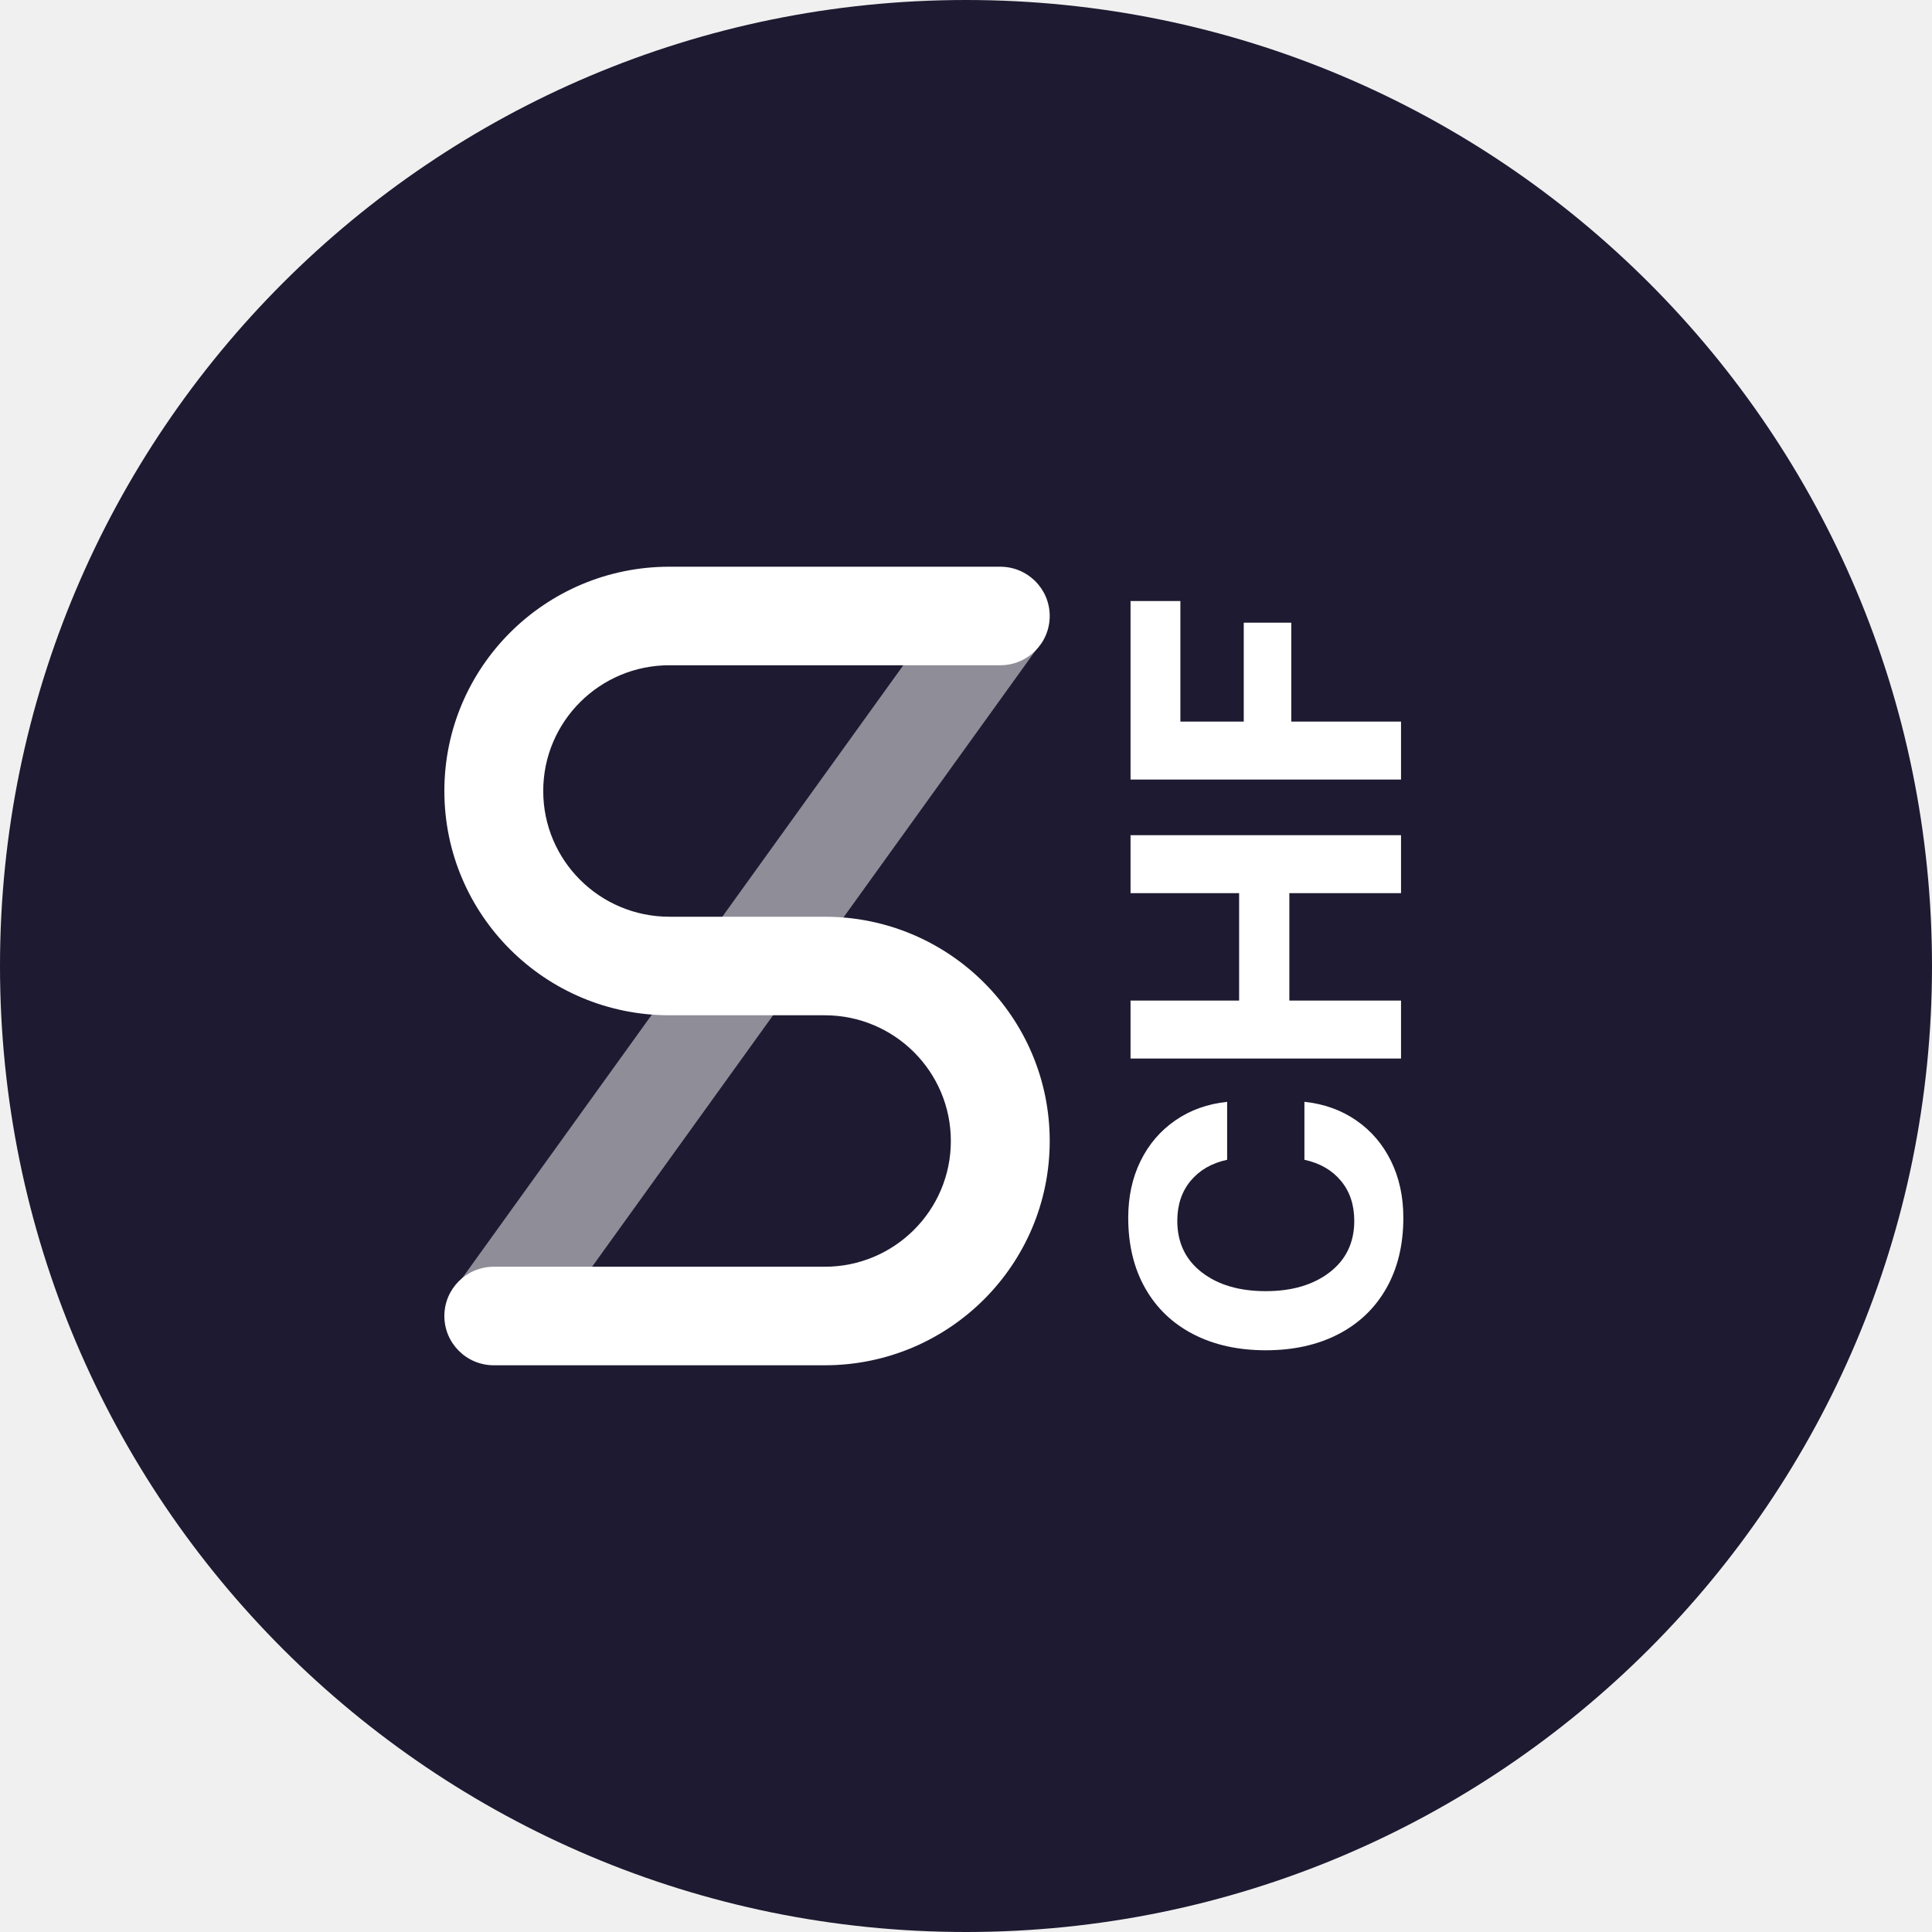
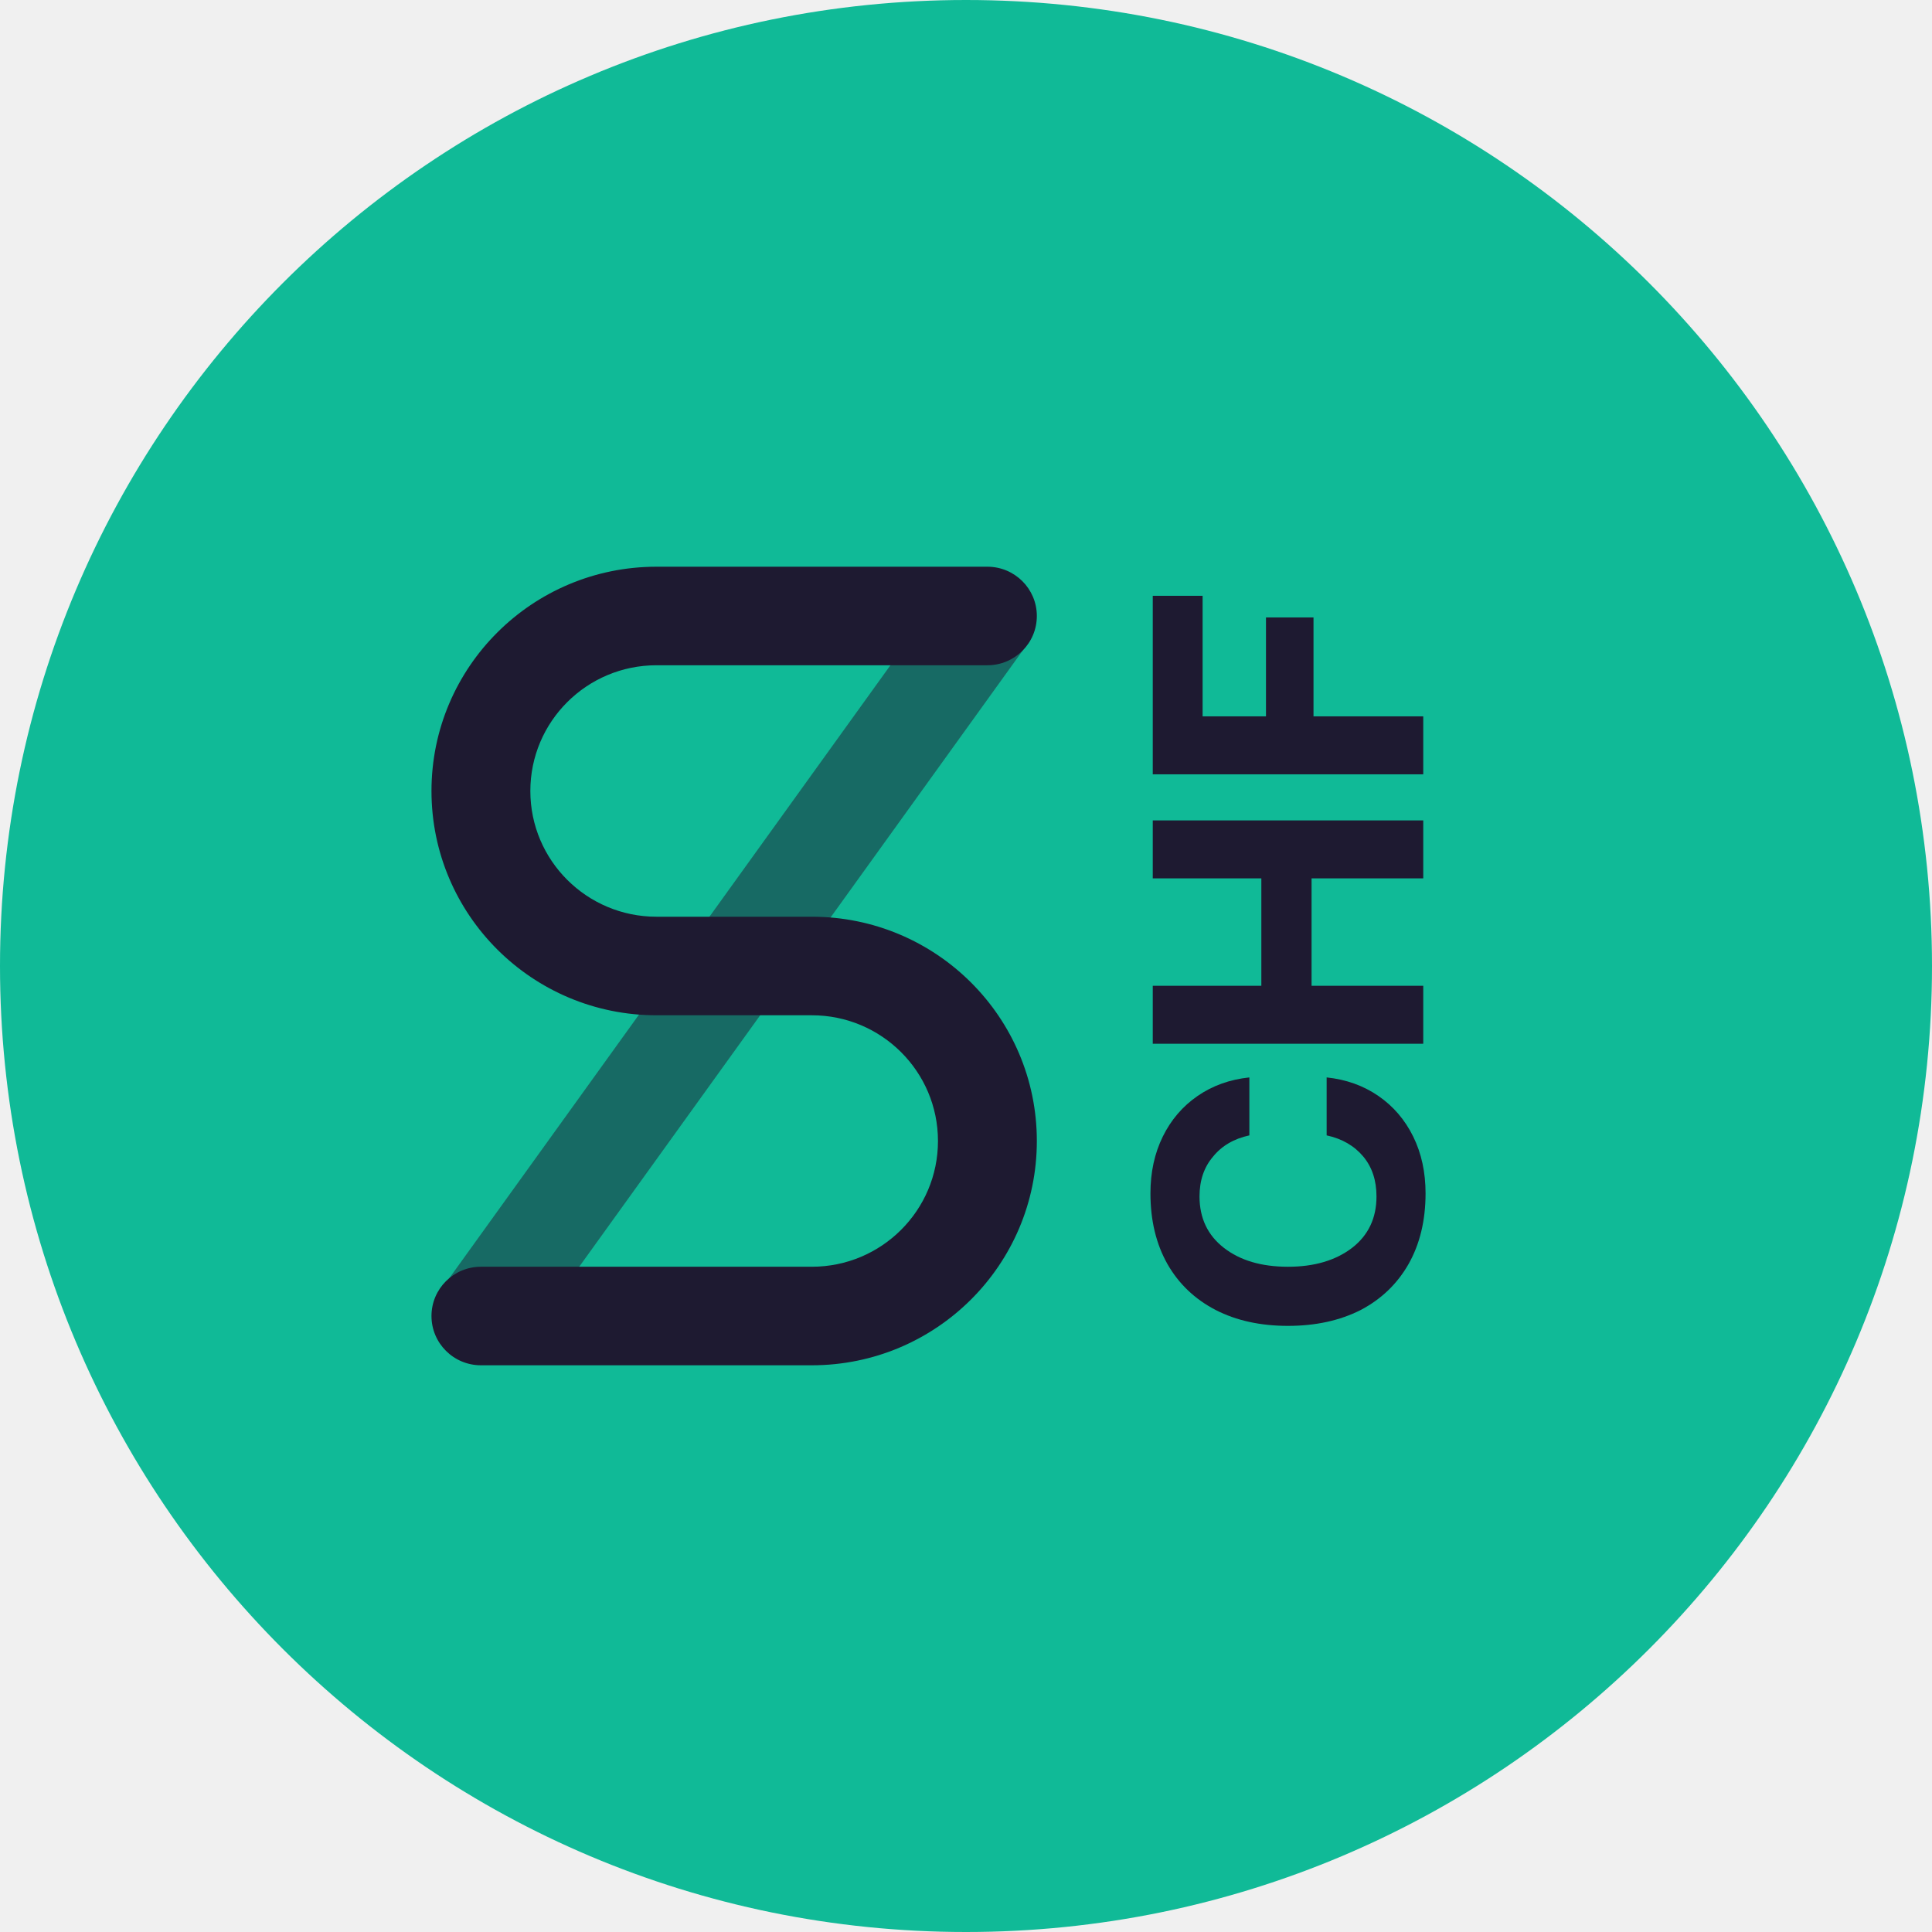
- <svg xmlns="http://www.w3.org/2000/svg" width="300px" height="300px" viewBox="0 0 300 300" version="1.1">
-   <g id="token-/-vector-/-dark-/-sCHF" stroke="none" stroke-width="1" fill="none" fill-rule="evenodd">
-     <circle id="Oval" fill="#1E1A31" cx="150" cy="150" r="150" />
-     <g id="logo-/-icon-/-snx-/-snx-light" transform="translate(67, 85)" fill="#FFFFFF">
-       <polygon id="Stroke" opacity="0.5" points="16.424 123.528 3.941 114.622 82.457 5.528 94.941 14.434" />
-       <path d="M56.868,57.349 L61.059,57.349 C80.357,57.349 96,72.941 96,92.175 C96,111.408 80.357,127 61.059,127 L9.676,127 C5.437,127 2,123.575 2,119.349 C2,115.124 5.437,111.699 9.676,111.699 L61.059,111.699 C71.878,111.699 80.648,102.958 80.648,92.175 C80.648,81.392 71.878,72.651 61.059,72.651 L41.135,72.651 L41.132,72.651 L36.941,72.651 C17.643,72.651 2,57.059 2,37.825 C2,18.592 17.643,3 36.941,3 L88.324,3 C92.563,3 96,6.425 96,10.651 C96,14.876 92.563,18.301 88.324,18.301 L36.941,18.301 C26.122,18.301 17.352,27.042 17.352,37.825 C17.352,48.608 26.122,57.349 36.941,57.349 L56.865,57.349 C56.866,57.349 56.867,57.349 56.868,57.349 L56.868,57.349 Z" id="Path" />
-     </g>
-     <path d="M138.38,151.5 C138.38,147.22 139.21,143.47 140.87,140.25 C142.53,137.03 144.91,134.54 148.01,132.78 C151.11,131.02 154.76,130.14 158.96,130.14 C162.24,130.14 165.18,130.78 167.78,132.06 C170.38,133.34 172.48,135.14 174.08,137.46 C175.68,139.78 176.64,142.46 176.96,145.5 L167.96,145.5 C167.44,143.1 166.35,141.21 164.69,139.83 C163.03,138.45 160.96,137.76 158.48,137.76 C155.12,137.76 152.46,139.02 150.5,141.54 C148.54,144.06 147.56,147.38 147.56,151.5 C147.56,155.58 148.54,158.89 150.5,161.43 C152.46,163.97 155.12,165.24 158.48,165.24 C160.96,165.24 163.03,164.55 164.69,163.17 C166.35,161.79 167.44,159.9 167.96,157.5 L176.96,157.5 C176.64,160.54 175.68,163.22 174.08,165.54 C172.48,167.86 170.38,169.66 167.78,170.94 C165.18,172.22 162.24,172.86 158.96,172.86 C154.76,172.86 151.11,171.98 148.01,170.22 C144.91,168.46 142.53,165.97 140.87,162.75 C139.21,159.53 138.38,155.78 138.38,151.5 Z M183.68,130.5 L192.68,130.5 L192.68,147.36 L209.36,147.36 L209.36,130.5 L218.36,130.5 L218.36,172.5 L209.36,172.5 L209.36,155.16 L192.68,155.16 L192.68,172.5 L183.68,172.5 L183.68,130.5 Z M227,130.5 L254.72,130.5 L254.72,138.24 L236,138.24 L236,148.08 L251.36,148.08 L251.36,155.46 L236,155.46 L236,172.5 L227,172.5 L227,130.5 Z" id="CHF" fill="#FFFFFF" fill-rule="nonzero" transform="translate(196.55, 151.5) rotate(270) translate(-196.55, -151.5) " />
-   </g>
+ <svg xmlns="http://www.w3.org/2000/svg" width="300" height="300" viewBox="0 0 300 300" fill="none">
+   <path d="M150 300C232.843 300 300 232.843 300 150C300 67.157 232.843 0 150 0C67.157 0 0 67.157 0 150C0 232.843 67.157 300 150 300Z" fill="#10BA97" />
+   <path d="M200 205.881C195.72 205.881 191.98 205.061 188.78 203.421C185.54 201.741 183.04 199.361 181.28 196.281C179.52 193.161 178.64 189.501 178.64 185.301C178.64 182.021 179.28 179.081 180.56 176.481C181.84 173.881 183.64 171.781 185.96 170.181C188.28 168.581 190.96 167.621 194 167.301V176.301C191.6 176.821 189.72 177.921 188.36 179.601C186.96 181.241 186.26 183.301 186.26 185.781C186.26 189.141 187.52 191.801 190.04 193.761C192.56 195.721 195.88 196.701 200 196.701C204.08 196.701 207.4 195.721 209.96 193.761C212.48 191.801 213.74 189.141 213.74 185.781C213.74 183.301 213.06 181.241 211.7 179.601C210.3 177.921 208.4 176.821 206 176.301V167.301C209.04 167.621 211.72 168.581 214.04 170.181C216.36 171.781 218.16 173.881 219.44 176.481C220.72 179.081 221.36 182.021 221.36 185.301C221.36 189.501 220.48 193.161 218.72 196.281C216.96 199.361 214.48 201.741 211.28 203.421C208.04 205.061 204.28 205.881 200 205.881Z" fill="#1E1A31" />
+   <path d="M179 162.072V153.072H195.86V136.392H179L179 127.392L221 127.392V136.392H203.66V153.072H221V162.072H179Z" fill="#1E1A31" />
+   <path d="M179 120.236V92.516H186.74V111.236H196.58V95.876H203.96V111.236L221 111.236V120.236L179 120.236Z" fill="#1E1A31" />
+   <path opacity="0.5" fill-rule="evenodd" clip-rule="evenodd" d="M81.424 208.528L68.94 199.622L147.457 90.528L159.94 99.434L81.424 208.528Z" fill="#1E1A31" />
+   <path fill-rule="evenodd" clip-rule="evenodd" d="M121.868 142.349H126.059C145.357 142.349 161 157.941 161 177.175C161 196.408 145.357 212 126.059 212H74.676C70.437 212 67 208.575 67 204.349C67 200.124 70.437 196.699 74.676 196.699H126.059C136.878 196.699 145.648 187.958 145.648 177.175C145.648 166.392 136.878 157.651 126.059 157.651H106.135H106.132H101.941C82.643 157.651 67 142.059 67 122.825C67 103.592 82.643 88 101.941 88H153.324C157.563 88 161 91.425 161 95.65C161 99.876 157.563 103.301 153.324 103.301H101.941C91.122 103.301 82.352 112.042 82.352 122.825C82.352 133.608 91.122 142.349 101.941 142.349H121.865C121.866 142.349 121.867 142.349 121.868 142.349Z" fill="#1E1A31" />
</svg>
